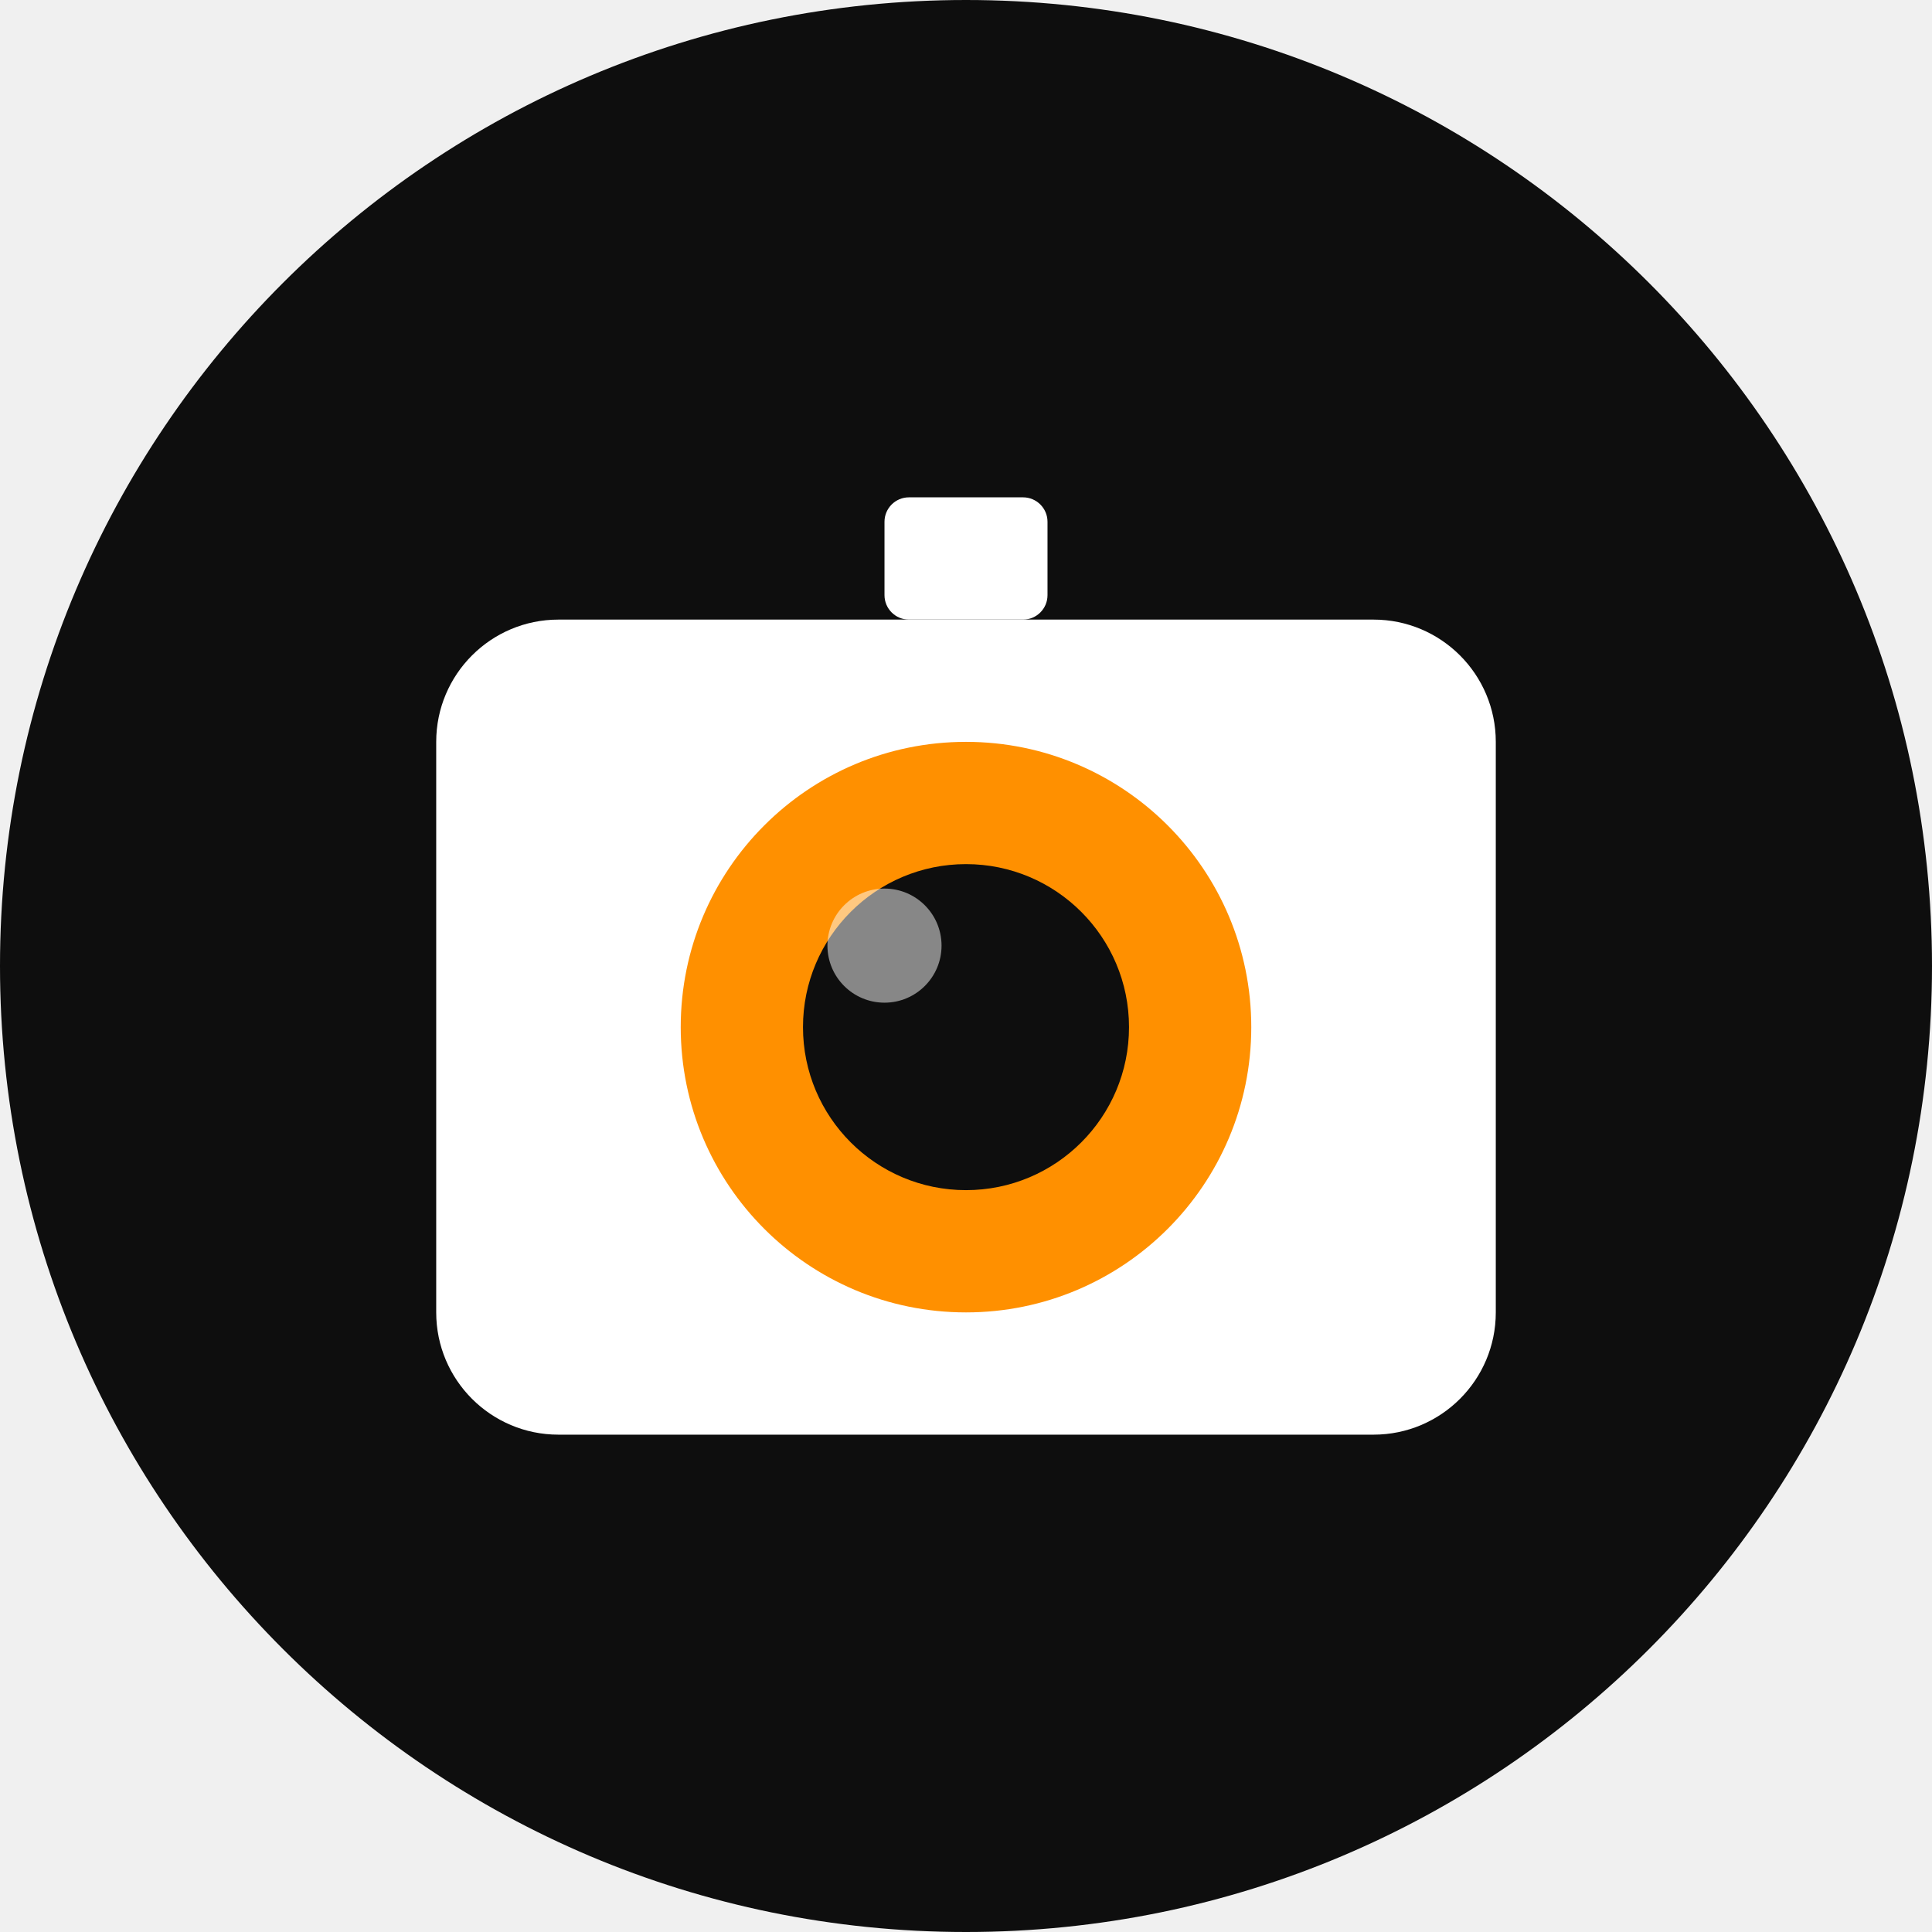
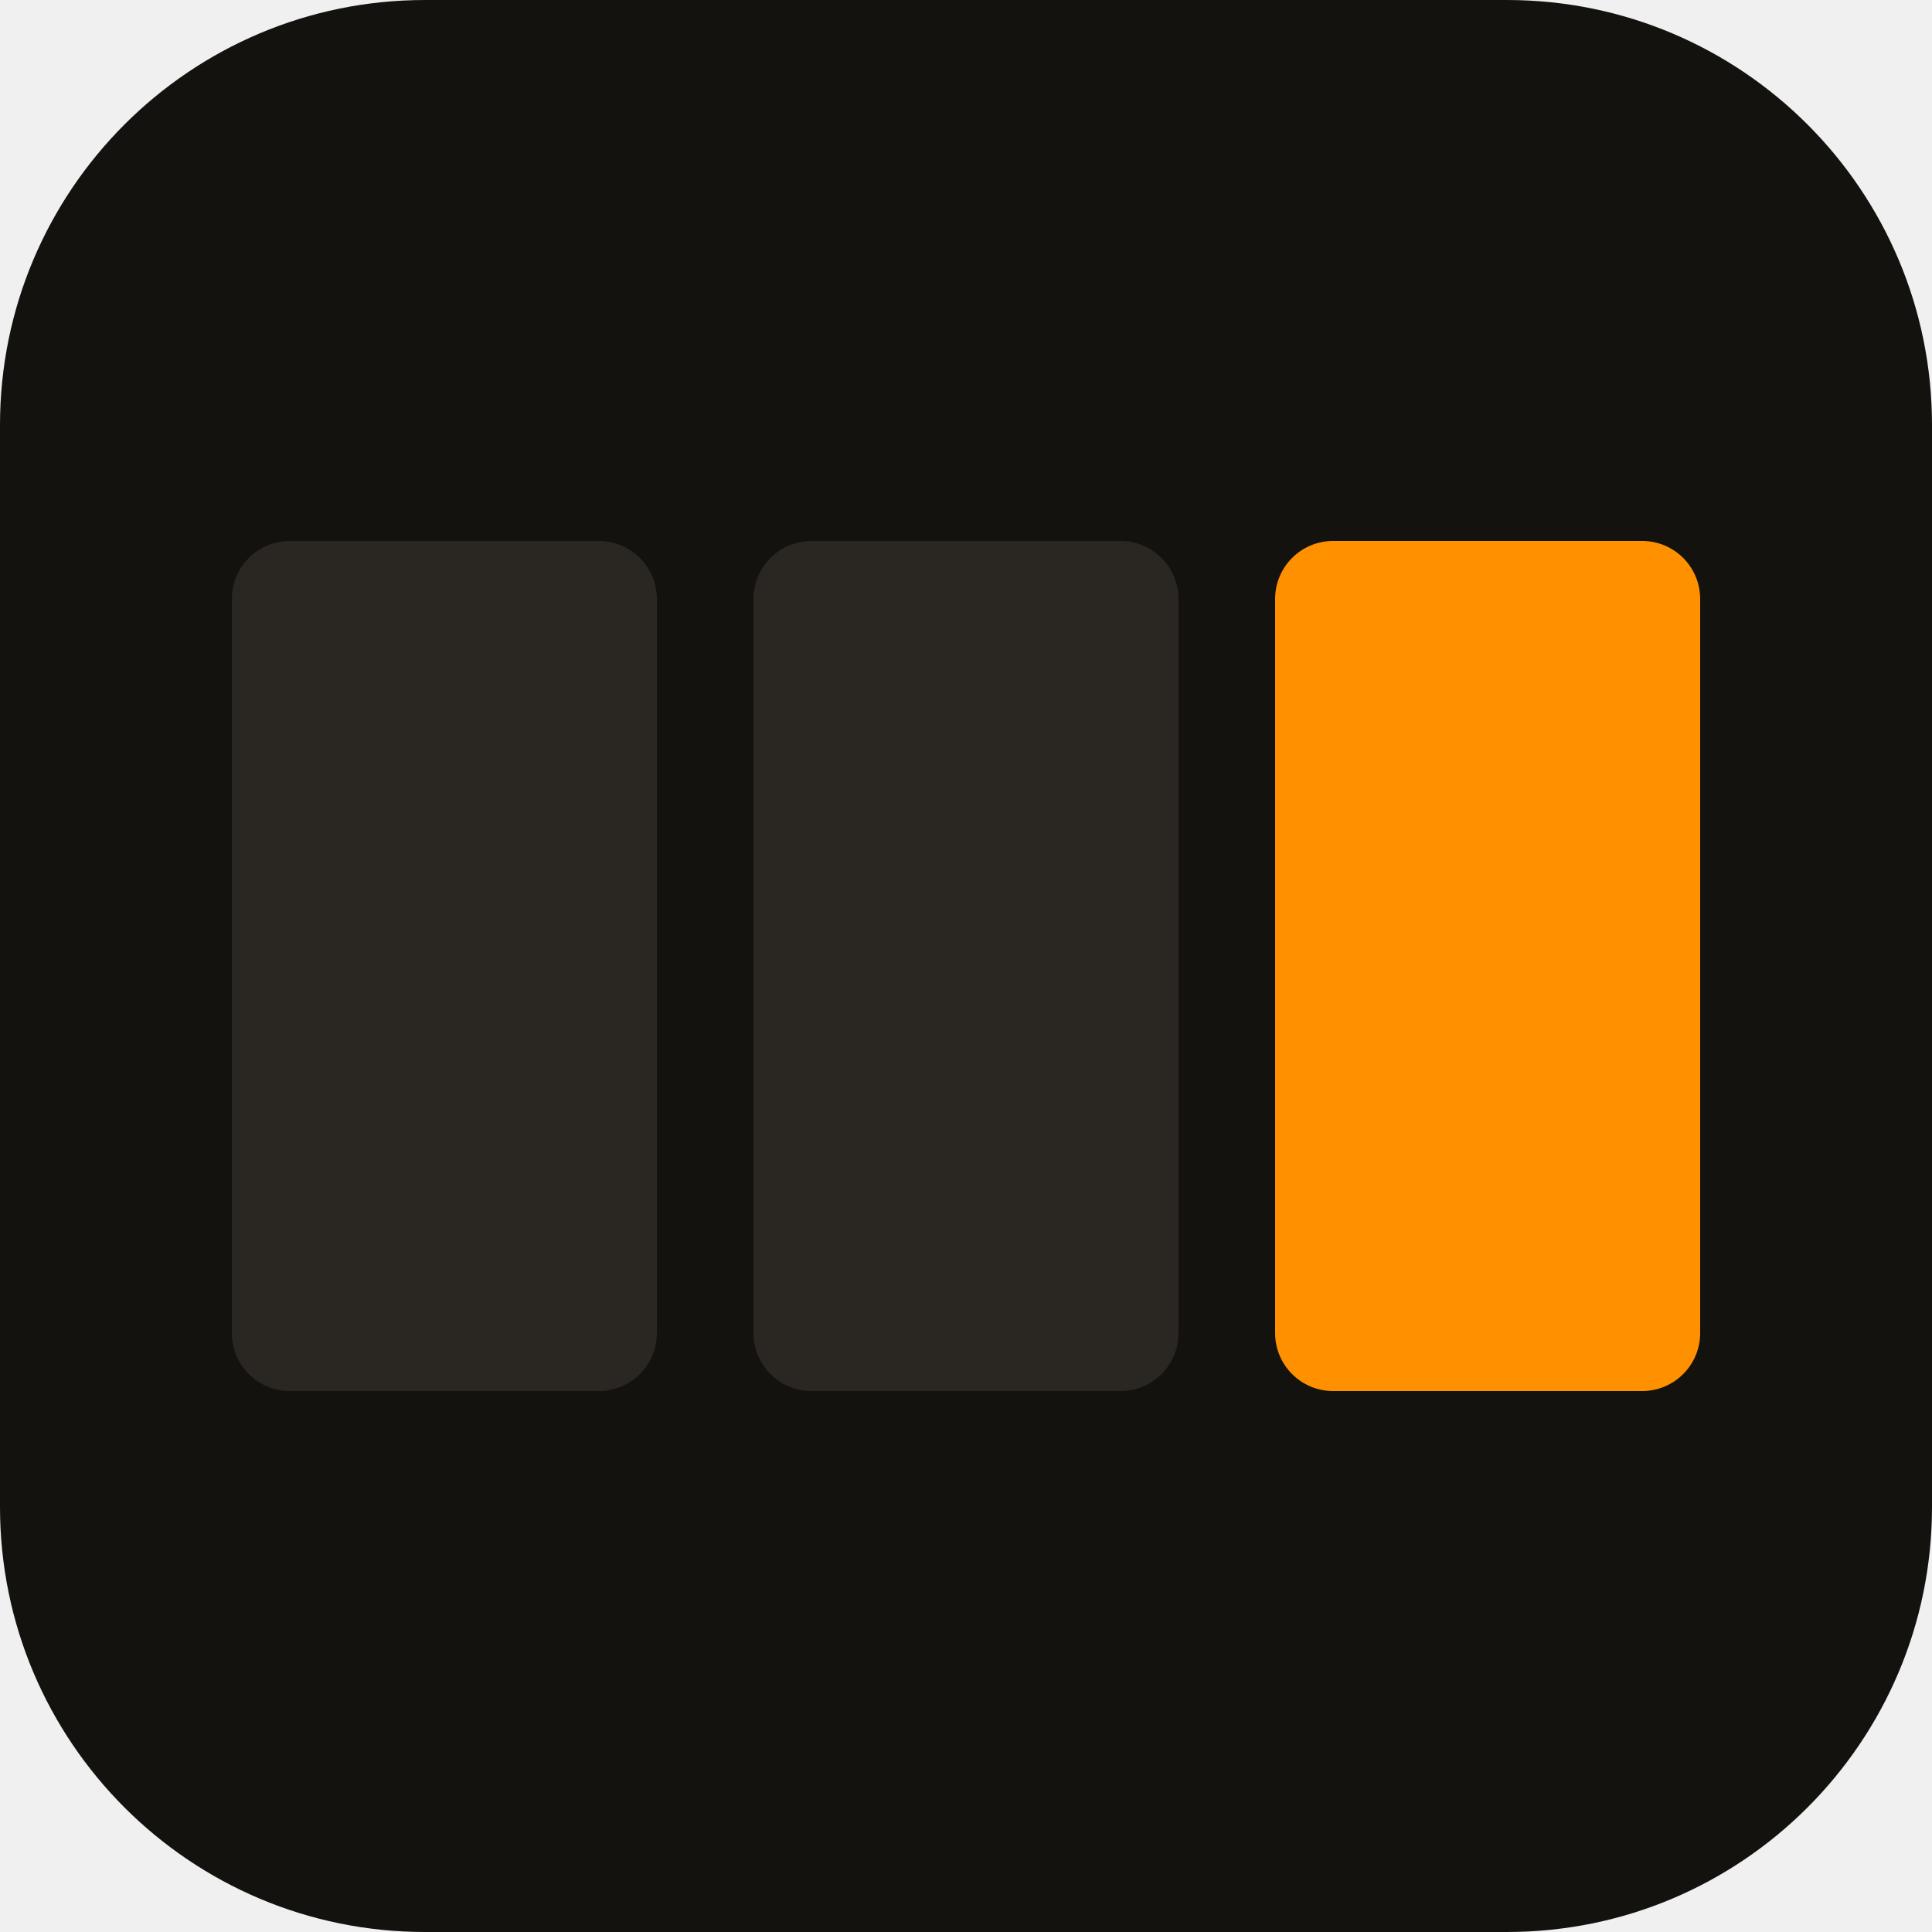
- <svg xmlns="http://www.w3.org/2000/svg" viewBox="0 0 128 128" width="1200" height="1200">
-   <circle cx="64" cy="64" r="64" fill="#0E0E0E" />
-   <g transform="translate(20.8 22.15) scale(2.7)">
-     <rect x="3" y="7" width="26" height="20" rx="3" fill="#fff" />
-     <rect x="14" y="4" width="4" height="3" rx="0.6" fill="#fff" />
-     <circle cx="16" cy="17" r="7" fill="#FF9000" />
-     <circle cx="16" cy="17" r="4" fill="#0E0E0E" />
-     <circle cx="14" cy="15" r="1.4" fill="#fff" fill-opacity="0.5" />
-   </g>
+ <svg xmlns="http://www.w3.org/2000/svg" viewBox="0 0 100 100" width="1200" height="1200">
+   <rect width="100" height="100" rx="22" fill="#14120F" />
+   <rect x="12" y="28" width="22" height="44" rx="3" fill="#2A2621" />
+   <rect x="39" y="28" width="22" height="44" rx="3" fill="#2A2621" />
+   <rect x="66" y="28" width="22" height="44" rx="3" fill="#FF9000" />
</svg>
